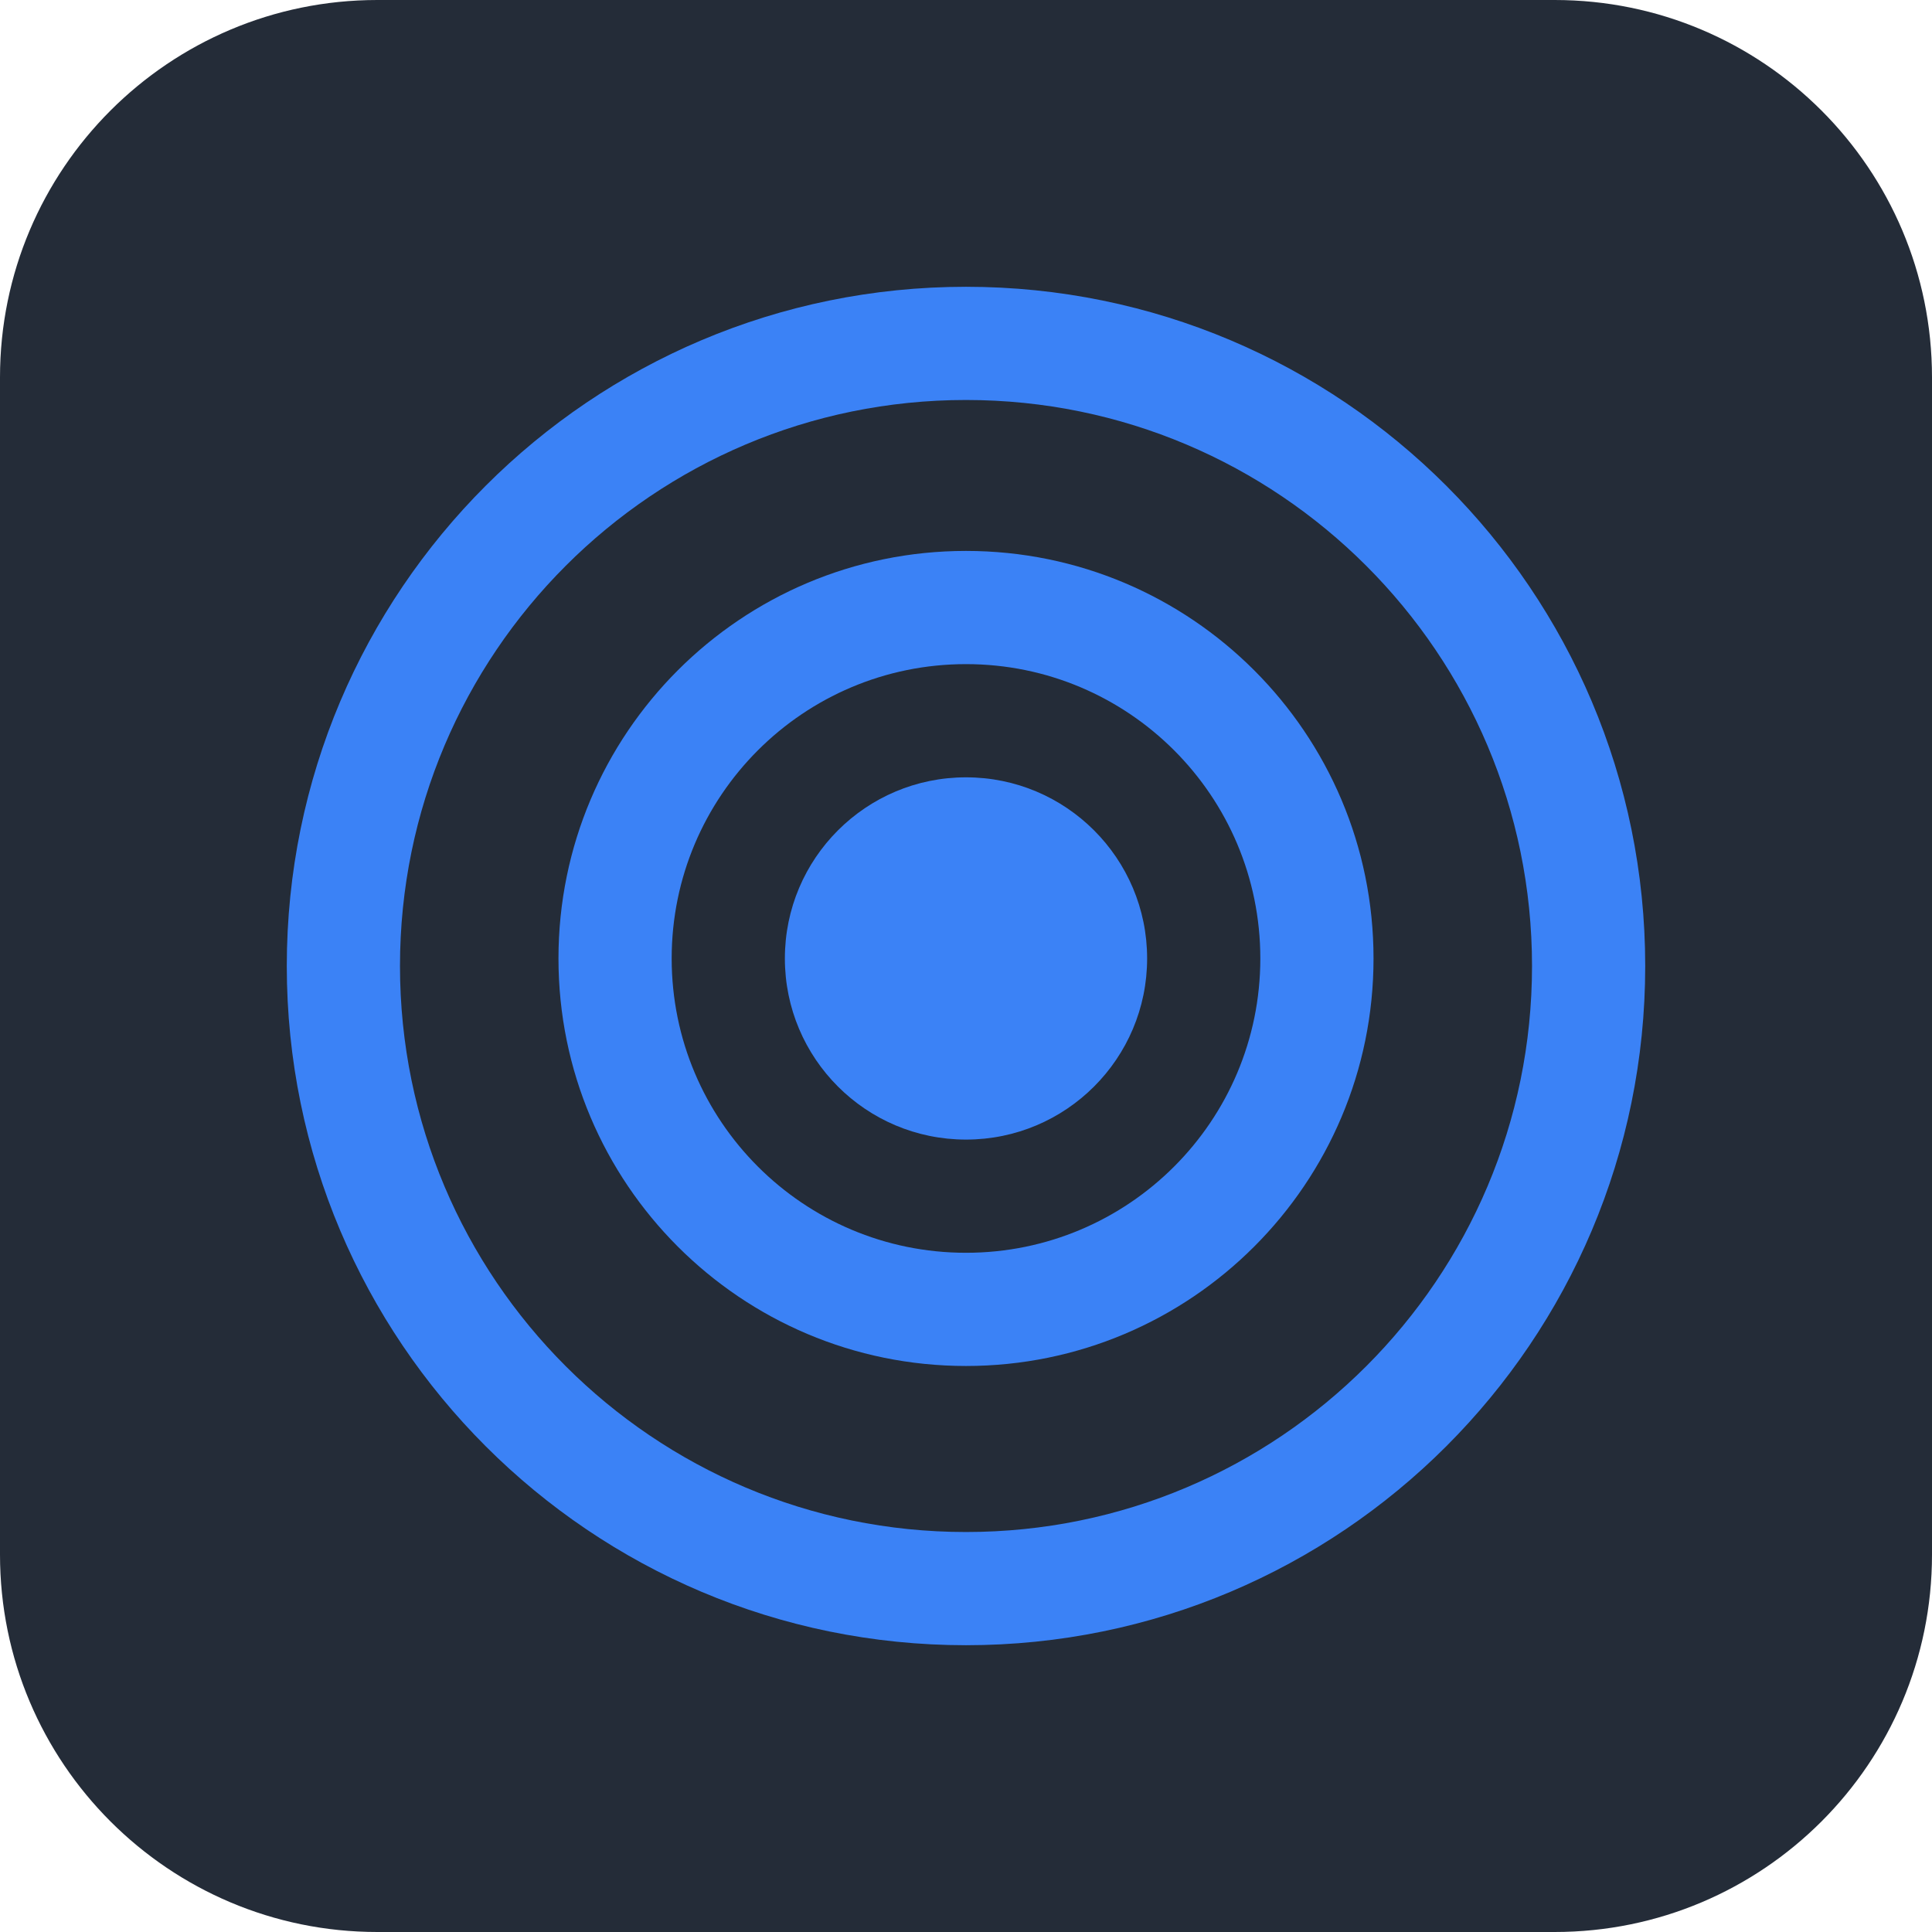
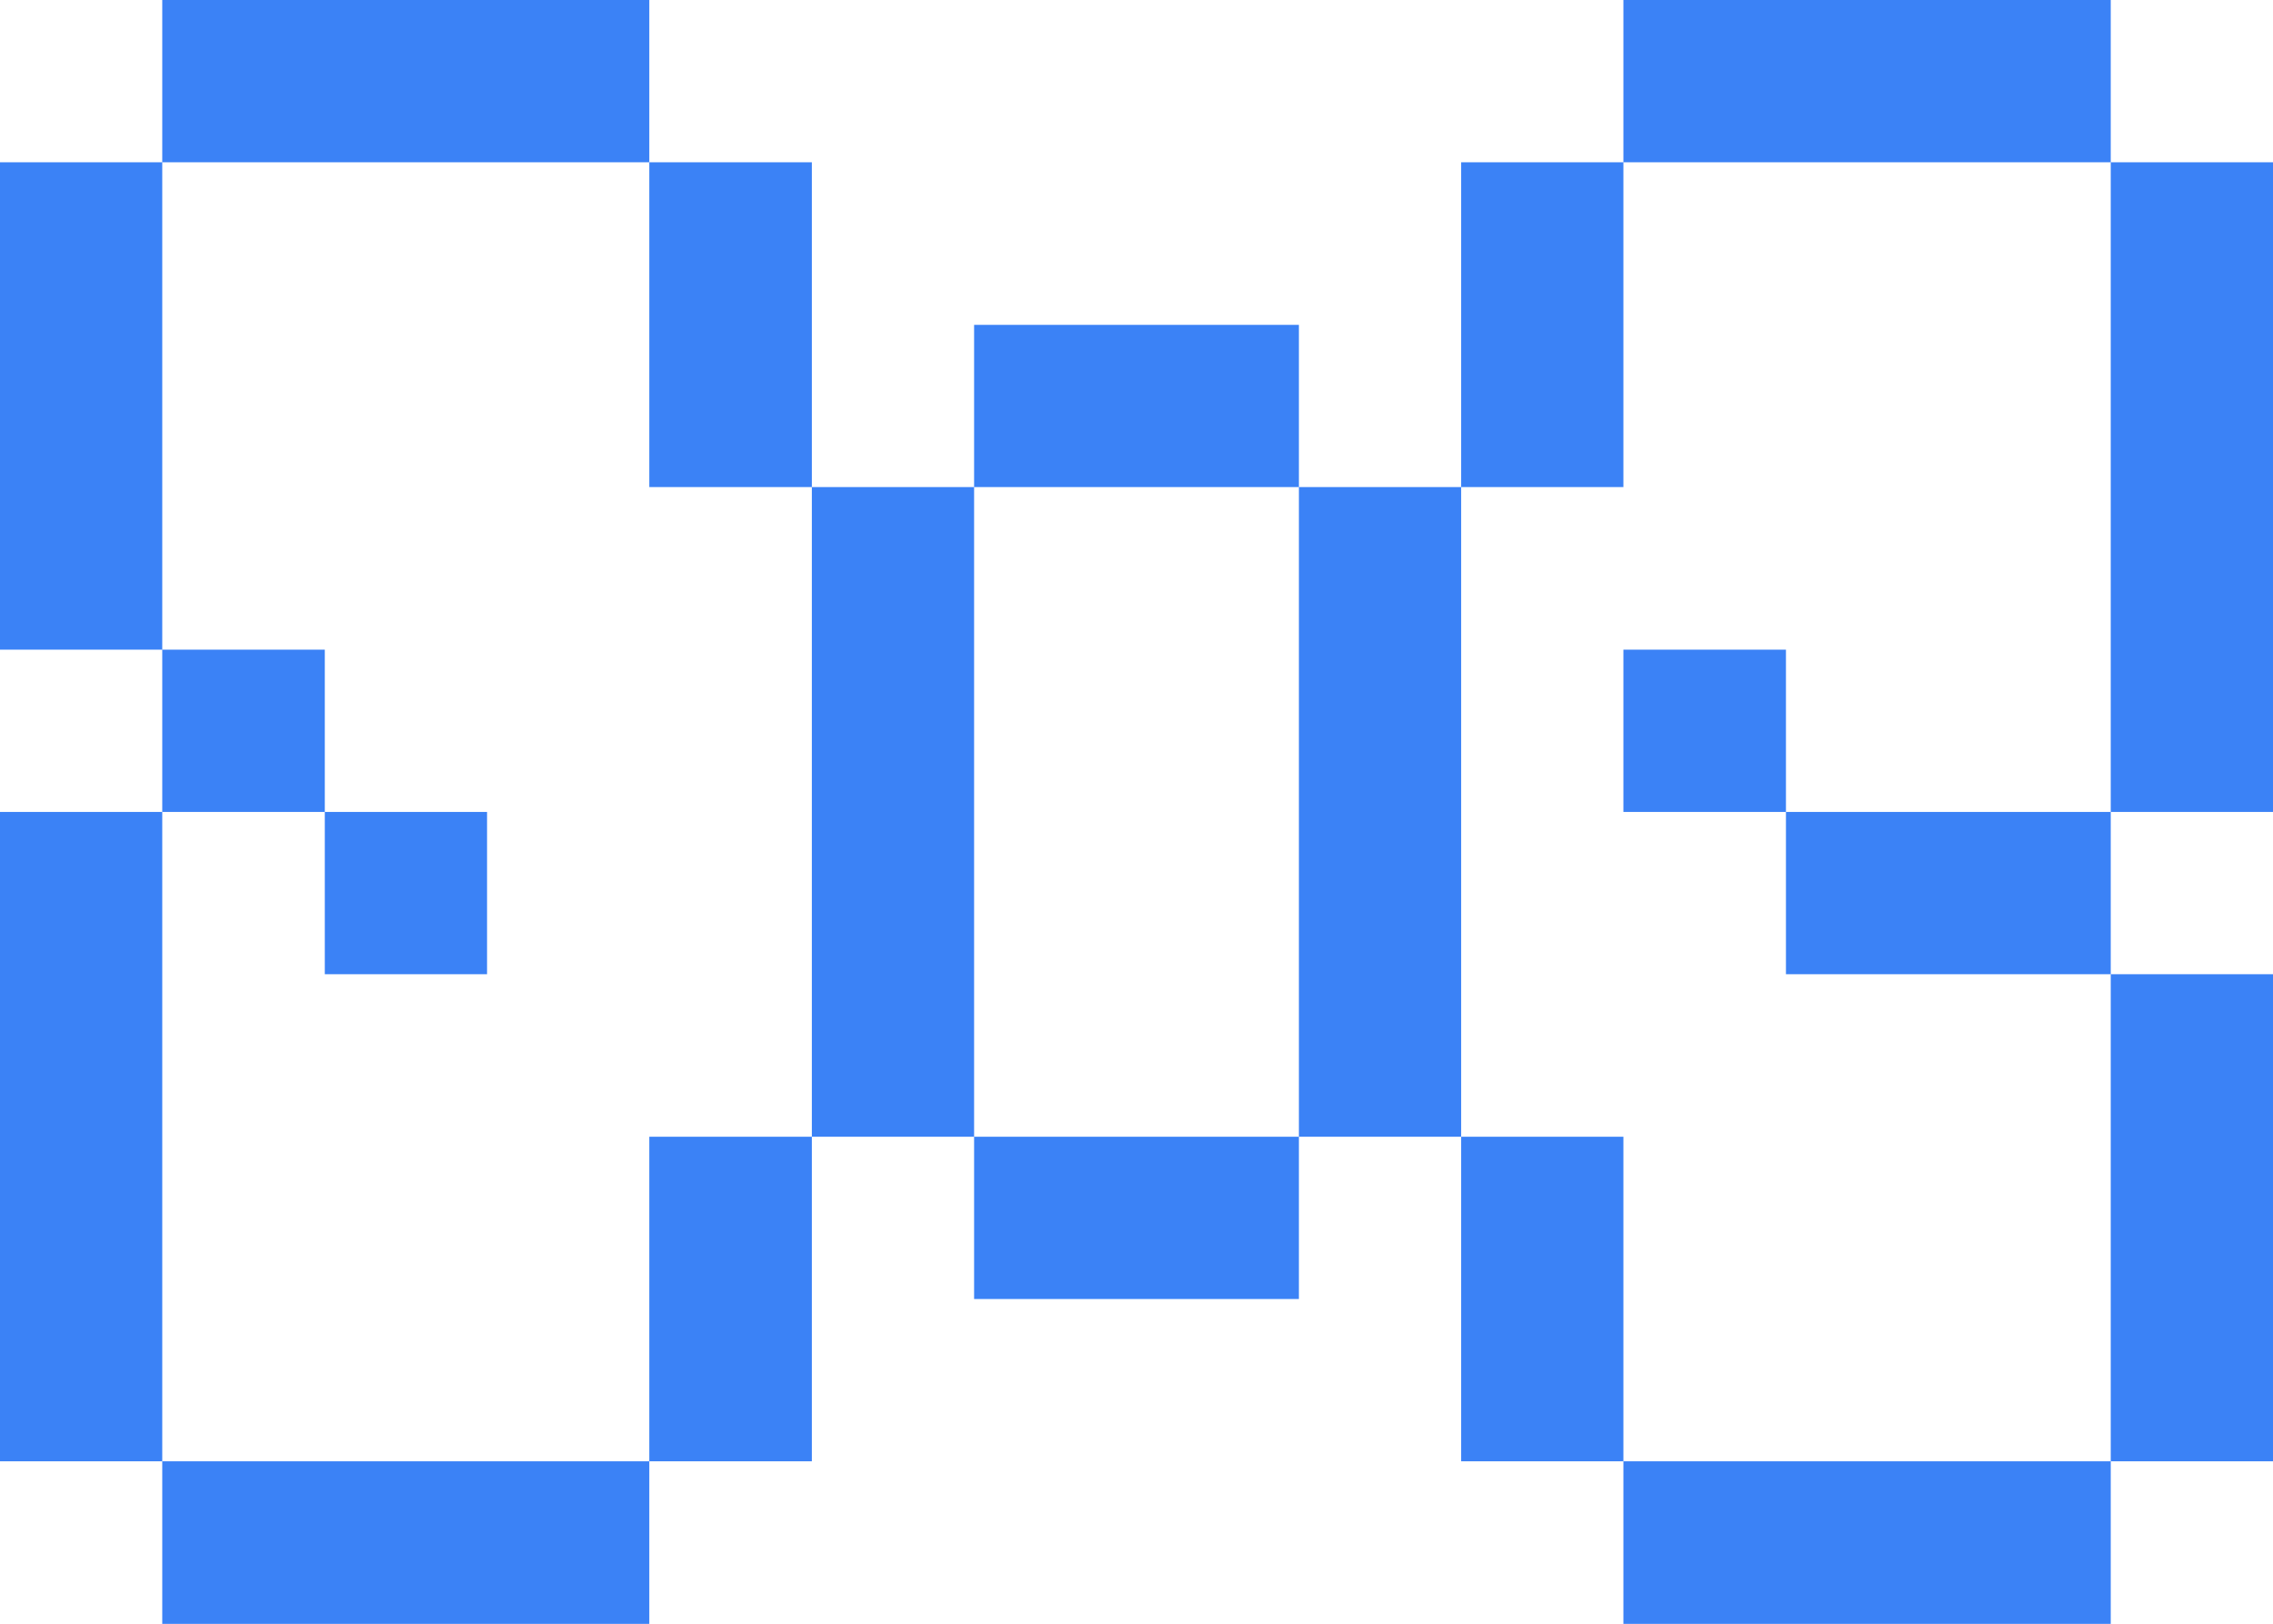
- <svg xmlns="http://www.w3.org/2000/svg" width="512" height="512" viewBox="0 0 512 512" fill="none">
-   <rect width="512" height="512" rx="100" fill="#242C38" />
-   <path fill-rule="evenodd" clip-rule="evenodd" d="M256 106C173.157 106 106 173.157 106 256C106 338.843 173.157 406 256 406C338.843 406 406 338.843 406 256C406 173.157 338.843 106 256 106ZM76 256C76 156.589 156.589 76 256 76C355.411 76 436 156.589 436 256C436 355.411 355.411 436 256 436C156.589 436 76 355.411 76 256Z" fill="#3B82F6" />
-   <path fill-rule="evenodd" clip-rule="evenodd" d="M256 176C212.921 176 178 210.921 178 254C178 297.079 212.921 332 256 332C299.079 332 334 297.079 334 254C334 210.921 299.079 176 256 176ZM148 254C148 194.353 196.353 146 256 146C315.647 146 364 194.353 364 254C364 313.647 315.647 362 256 362C196.353 362 148 313.647 148 254Z" fill="#3B82F6" />
-   <circle cx="256" cy="254" r="48" fill="#3B82F6" />
+ <svg xmlns="http://www.w3.org/2000/svg" id="Layer_2" data-name="Layer 2" viewBox="0 0 78.31 55.94">
+   <g id="Layer_1-2" data-name="Layer 1">
+     <path fill="#3B82F6" d="M55.93,50.34h-5.59v-11.18h5.59v11.18ZM55.93,50.34v5.6h16.79v-5.6h-16.79ZM72.72,50.34h5.59v-16.78h-5.59s0,16.78,0,16.78ZM55.93,22.38v5.59h5.6v-5.59h-5.6ZM61.53,27.97v5.59h11.19v-5.59h-11.19ZM72.72,5.59v22.38h5.59V5.59h-5.59ZM72.72,5.59V0h-16.79v5.59h16.79ZM55.93,5.59h-5.59v11.19h5.59V5.59ZM22.37,50.34h5.6v-11.18h-5.6v11.18ZM50.34,16.78h-5.59v22.38h5.59v-22.38ZM44.75,16.78v-5.59h-11.19v5.59h11.19ZM33.56,39.16v5.59h11.19v-5.59h-11.19ZM33.56,16.78h-5.59v22.38h5.59v-22.38ZM22.37,16.78h5.6V5.59h-5.6v11.19ZM5.59,50.34v5.6h16.78v-5.6H5.59ZM16.78,33.56v-5.59h-5.59v5.59h5.59ZM22.37,5.59V0H5.59v5.59h16.78ZM11.19,22.38h-5.6v5.59h5.6v-5.59ZM5.59,27.97H0v22.37h5.59v-22.37ZM5.59,5.59H0v16.79h5.59V5.59Z" />
+   </g>
</svg>
